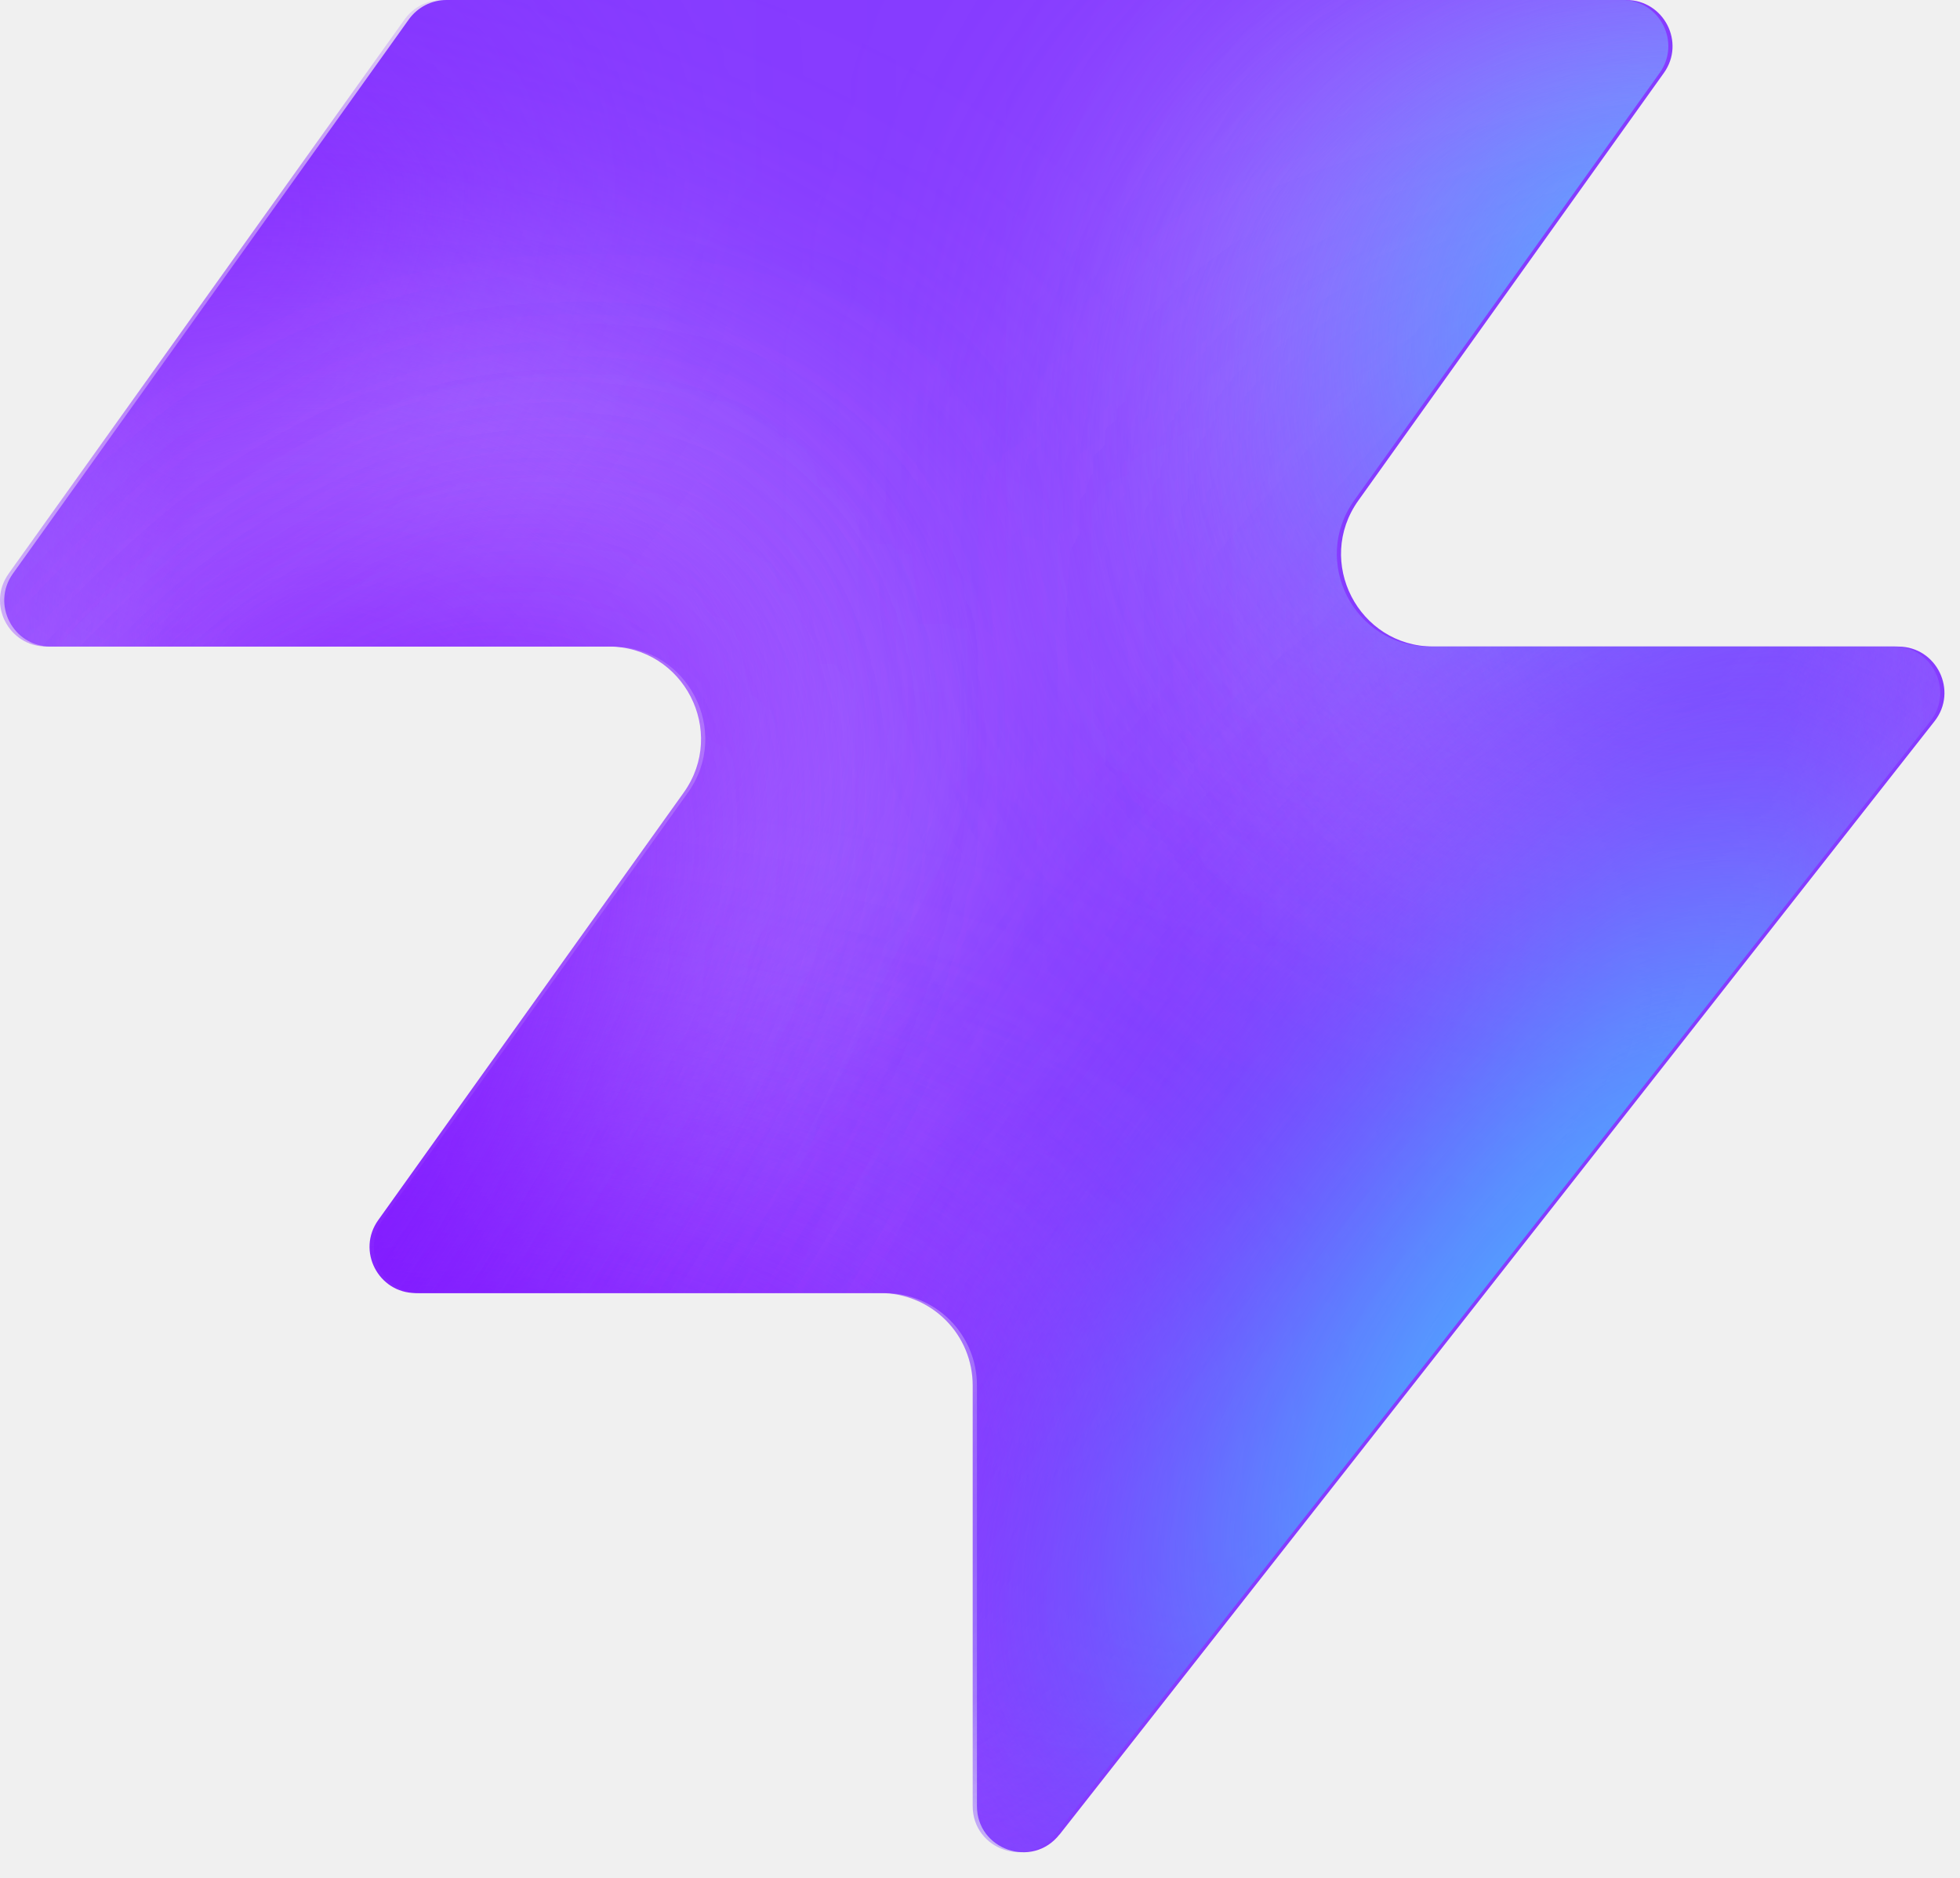
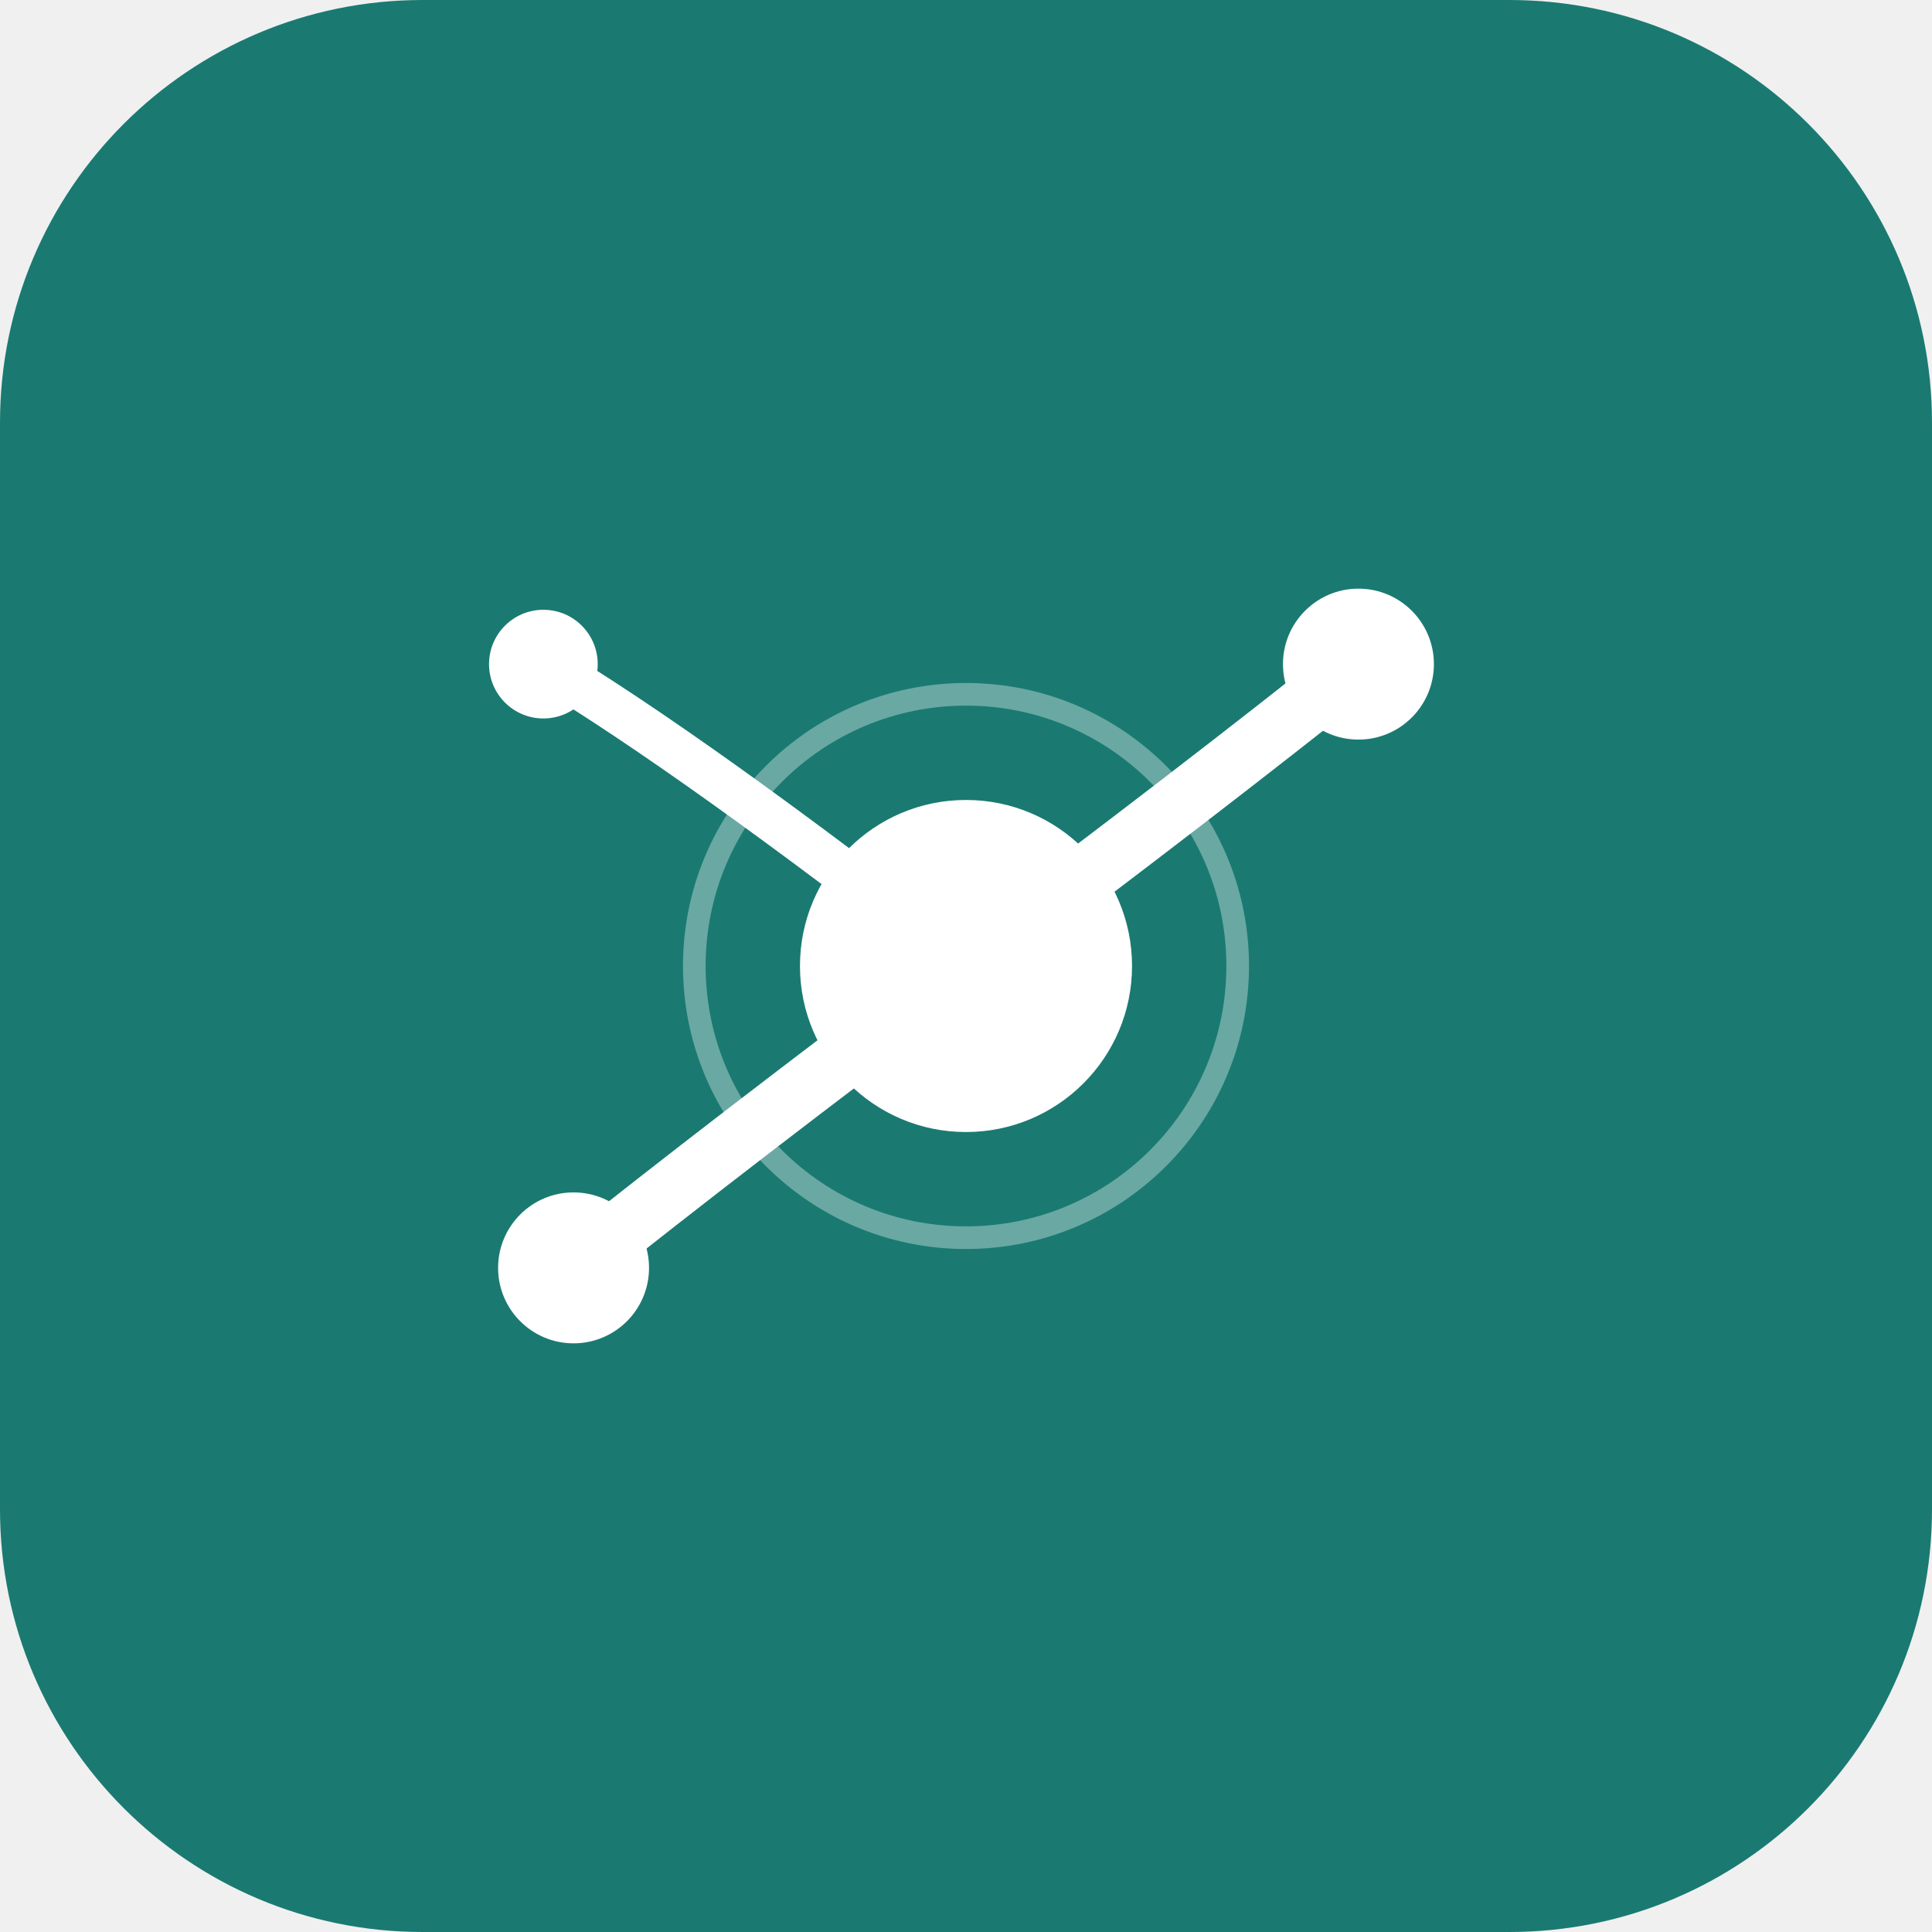
- <svg xmlns="http://www.w3.org/2000/svg" width="48" height="46" fill="none" viewBox="0 0 48 46">
-   <path fill="#863bff" d="M25.946 44.938c-.664.845-2.021.375-2.021-.698V33.937a2.26 2.26 0 0 0-2.262-2.262H10.287c-.92 0-1.456-1.04-.92-1.788l7.48-10.471c1.07-1.497 0-3.578-1.842-3.578H1.237c-.92 0-1.456-1.04-.92-1.788L10.013.474c.214-.297.556-.474.92-.474h28.894c.92 0 1.456 1.04.92 1.788l-7.48 10.471c-1.07 1.498 0 3.579 1.842 3.579h11.377c.943 0 1.473 1.088.89 1.83L25.947 44.94z" style="fill:#863bff;fill:color(display-p3 .525 .23 1);fill-opacity:1" />
-   <mask id="a" width="48" height="46" x="0" y="0" maskUnits="userSpaceOnUse" style="mask-type:alpha">
-     <path fill="#000" d="M25.842 44.938c-.664.844-2.021.375-2.021-.698V33.937a2.26 2.26 0 0 0-2.262-2.262H10.183c-.92 0-1.456-1.04-.92-1.788l7.48-10.471c1.07-1.498 0-3.579-1.842-3.579H1.133c-.92 0-1.456-1.04-.92-1.787L9.91.473c.214-.297.556-.474.92-.474h28.894c.92 0 1.456 1.04.92 1.788l-7.48 10.471c-1.07 1.498 0 3.578 1.842 3.578h11.377c.943 0 1.473 1.088.89 1.832L25.843 44.94z" style="fill:#000;fill-opacity:1" />
-   </mask>
-   <g mask="url(#a)">
-     <g filter="url(#b)">
-       <ellipse cx="5.508" cy="14.704" fill="#ede6ff" rx="5.508" ry="14.704" style="fill:#ede6ff;fill:color(display-p3 .927 .903 1);fill-opacity:1" transform="matrix(.00324 1 1 -.00324 -4.47 31.516)" />
-     </g>
-     <g filter="url(#c)">
-       <ellipse cx="10.399" cy="29.851" fill="#ede6ff" rx="10.399" ry="29.851" style="fill:#ede6ff;fill:color(display-p3 .927 .903 1);fill-opacity:1" transform="matrix(.00324 1 1 -.00324 -39.328 7.883)" />
-     </g>
-     <g filter="url(#d)">
-       <ellipse cx="5.508" cy="30.487" fill="#7e14ff" rx="5.508" ry="30.487" style="fill:#7e14ff;fill:color(display-p3 .492 .077 1);fill-opacity:1" transform="rotate(89.814 -25.913 -14.639)scale(1 -1)" />
-     </g>
-     <g filter="url(#e)">
-       <ellipse cx="5.508" cy="30.599" fill="#7e14ff" rx="5.508" ry="30.599" style="fill:#7e14ff;fill:color(display-p3 .492 .077 1);fill-opacity:1" transform="rotate(89.814 -32.644 -3.334)scale(1 -1)" />
-     </g>
-     <g filter="url(#f)">
-       <ellipse cx="5.508" cy="30.599" fill="#7e14ff" rx="5.508" ry="30.599" style="fill:#7e14ff;fill:color(display-p3 .492 .077 1);fill-opacity:1" transform="matrix(.00324 1 1 -.00324 -34.34 30.47)" />
-     </g>
-     <g filter="url(#g)">
-       <ellipse cx="14.072" cy="22.078" fill="#ede6ff" rx="14.072" ry="22.078" style="fill:#ede6ff;fill:color(display-p3 .927 .903 1);fill-opacity:1" transform="rotate(93.35 24.506 48.493)scale(-1 1)" />
-     </g>
-     <g filter="url(#h)">
-       <ellipse cx="3.47" cy="21.501" fill="#7e14ff" rx="3.47" ry="21.501" style="fill:#7e14ff;fill:color(display-p3 .492 .077 1);fill-opacity:1" transform="rotate(89.009 28.708 47.59)scale(-1 1)" />
-     </g>
-     <g filter="url(#i)">
-       <ellipse cx="3.47" cy="21.501" fill="#7e14ff" rx="3.47" ry="21.501" style="fill:#7e14ff;fill:color(display-p3 .492 .077 1);fill-opacity:1" transform="rotate(89.009 28.708 47.59)scale(-1 1)" />
-     </g>
-     <g filter="url(#j)">
-       <ellipse cx=".387" cy="8.972" fill="#7e14ff" rx="4.407" ry="29.108" style="fill:#7e14ff;fill:color(display-p3 .492 .077 1);fill-opacity:1" transform="rotate(39.51 .387 8.972)" />
-     </g>
-     <g filter="url(#k)">
-       <ellipse cx="47.523" cy="-6.092" fill="#7e14ff" rx="4.407" ry="29.108" style="fill:#7e14ff;fill:color(display-p3 .492 .077 1);fill-opacity:1" transform="rotate(37.892 47.523 -6.092)" />
-     </g>
-     <g filter="url(#l)">
-       <ellipse cx="41.412" cy="6.333" fill="#47bfff" rx="5.971" ry="9.665" style="fill:#47bfff;fill:color(display-p3 .28 .748 1);fill-opacity:1" transform="rotate(37.892 41.412 6.333)" />
-     </g>
-     <g filter="url(#m)">
-       <ellipse cx="-1.879" cy="38.332" fill="#7e14ff" rx="4.407" ry="29.108" style="fill:#7e14ff;fill:color(display-p3 .492 .077 1);fill-opacity:1" transform="rotate(37.892 -1.88 38.332)" />
-     </g>
-     <g filter="url(#n)">
-       <ellipse cx="-1.879" cy="38.332" fill="#7e14ff" rx="4.407" ry="29.108" style="fill:#7e14ff;fill:color(display-p3 .492 .077 1);fill-opacity:1" transform="rotate(37.892 -1.88 38.332)" />
-     </g>
-     <g filter="url(#o)">
-       <ellipse cx="35.651" cy="29.907" fill="#7e14ff" rx="4.407" ry="29.108" style="fill:#7e14ff;fill:color(display-p3 .492 .077 1);fill-opacity:1" transform="rotate(37.892 35.651 29.907)" />
-     </g>
-     <g filter="url(#p)">
-       <ellipse cx="38.418" cy="32.4" fill="#47bfff" rx="5.971" ry="15.297" style="fill:#47bfff;fill:color(display-p3 .28 .748 1);fill-opacity:1" transform="rotate(37.892 38.418 32.4)" />
-     </g>
+ <svg xmlns="http://www.w3.org/2000/svg" width="64" height="64" viewBox="0 0 64 64" fill="none">
+   <rect width="64" height="64" rx="14" fill="#1A7A71" />
+   <g transform="translate(12, 12) scale(1)">
+     <circle cx="20" cy="20" r="9" stroke="#FFFFFF" stroke-width="0.75" fill="none" opacity="0.35" />
+     <path d="M 20 20 Q 28 14 33 10" stroke="#FFFFFF" stroke-width="2" fill="none" stroke-linecap="round" />
+     <path d="M 20 20 Q 12 26 7 30" stroke="#FFFFFF" stroke-width="2" fill="none" stroke-linecap="round" />
+     <path d="M 20 20 Q 11 13 6 10" stroke="#FFFFFF" stroke-width="1.5" fill="none" stroke-linecap="round" />
+     <circle cx="20" cy="20" r="5.5" fill="#FFFFFF" />
+     <circle cx="33" cy="10" r="2.5" fill="#FFFFFF" />
+     <circle cx="7" cy="30" r="2.5" fill="#FFFFFF" />
+     <circle cx="6" cy="10" r="1.8" fill="#FFFFFF" />
  </g>
-   <defs>
-     <filter id="b" width="60.045" height="41.654" x="-19.77" y="16.149" color-interpolation-filters="sRGB" filterUnits="userSpaceOnUse">
-       <feFlood flood-opacity="0" result="BackgroundImageFix" />
-       <feBlend in="SourceGraphic" in2="BackgroundImageFix" result="shape" />
-       <feGaussianBlur result="effect1_foregroundBlur_2002_17158" stdDeviation="7.659" />
-     </filter>
-     <filter id="c" width="90.34" height="51.437" x="-54.613" y="-7.533" color-interpolation-filters="sRGB" filterUnits="userSpaceOnUse">
-       <feFlood flood-opacity="0" result="BackgroundImageFix" />
-       <feBlend in="SourceGraphic" in2="BackgroundImageFix" result="shape" />
-       <feGaussianBlur result="effect1_foregroundBlur_2002_17158" stdDeviation="7.659" />
-     </filter>
-     <filter id="d" width="79.355" height="29.4" x="-49.64" y="2.03" color-interpolation-filters="sRGB" filterUnits="userSpaceOnUse">
-       <feFlood flood-opacity="0" result="BackgroundImageFix" />
-       <feBlend in="SourceGraphic" in2="BackgroundImageFix" result="shape" />
-       <feGaussianBlur result="effect1_foregroundBlur_2002_17158" stdDeviation="4.596" />
-     </filter>
-     <filter id="e" width="79.579" height="29.4" x="-45.045" y="20.029" color-interpolation-filters="sRGB" filterUnits="userSpaceOnUse">
-       <feFlood flood-opacity="0" result="BackgroundImageFix" />
-       <feBlend in="SourceGraphic" in2="BackgroundImageFix" result="shape" />
-       <feGaussianBlur result="effect1_foregroundBlur_2002_17158" stdDeviation="4.596" />
-     </filter>
-     <filter id="f" width="79.579" height="29.4" x="-43.513" y="21.178" color-interpolation-filters="sRGB" filterUnits="userSpaceOnUse">
-       <feFlood flood-opacity="0" result="BackgroundImageFix" />
-       <feBlend in="SourceGraphic" in2="BackgroundImageFix" result="shape" />
-       <feGaussianBlur result="effect1_foregroundBlur_2002_17158" stdDeviation="4.596" />
-     </filter>
-     <filter id="g" width="74.749" height="58.852" x="15.756" y="-17.901" color-interpolation-filters="sRGB" filterUnits="userSpaceOnUse">
-       <feFlood flood-opacity="0" result="BackgroundImageFix" />
-       <feBlend in="SourceGraphic" in2="BackgroundImageFix" result="shape" />
-       <feGaussianBlur result="effect1_foregroundBlur_2002_17158" stdDeviation="7.659" />
-     </filter>
-     <filter id="h" width="61.377" height="25.362" x="23.548" y="2.284" color-interpolation-filters="sRGB" filterUnits="userSpaceOnUse">
-       <feFlood flood-opacity="0" result="BackgroundImageFix" />
-       <feBlend in="SourceGraphic" in2="BackgroundImageFix" result="shape" />
-       <feGaussianBlur result="effect1_foregroundBlur_2002_17158" stdDeviation="4.596" />
-     </filter>
-     <filter id="i" width="61.377" height="25.362" x="23.548" y="2.284" color-interpolation-filters="sRGB" filterUnits="userSpaceOnUse">
-       <feFlood flood-opacity="0" result="BackgroundImageFix" />
-       <feBlend in="SourceGraphic" in2="BackgroundImageFix" result="shape" />
-       <feGaussianBlur result="effect1_foregroundBlur_2002_17158" stdDeviation="4.596" />
-     </filter>
-     <filter id="j" width="56.045" height="63.649" x="-27.636" y="-22.853" color-interpolation-filters="sRGB" filterUnits="userSpaceOnUse">
-       <feFlood flood-opacity="0" result="BackgroundImageFix" />
-       <feBlend in="SourceGraphic" in2="BackgroundImageFix" result="shape" />
-       <feGaussianBlur result="effect1_foregroundBlur_2002_17158" stdDeviation="4.596" />
-     </filter>
-     <filter id="k" width="54.814" height="64.646" x="20.116" y="-38.415" color-interpolation-filters="sRGB" filterUnits="userSpaceOnUse">
-       <feFlood flood-opacity="0" result="BackgroundImageFix" />
-       <feBlend in="SourceGraphic" in2="BackgroundImageFix" result="shape" />
-       <feGaussianBlur result="effect1_foregroundBlur_2002_17158" stdDeviation="4.596" />
-     </filter>
-     <filter id="l" width="33.541" height="35.313" x="24.641" y="-11.323" color-interpolation-filters="sRGB" filterUnits="userSpaceOnUse">
-       <feFlood flood-opacity="0" result="BackgroundImageFix" />
-       <feBlend in="SourceGraphic" in2="BackgroundImageFix" result="shape" />
-       <feGaussianBlur result="effect1_foregroundBlur_2002_17158" stdDeviation="4.596" />
-     </filter>
-     <filter id="m" width="54.814" height="64.646" x="-29.286" y="6.009" color-interpolation-filters="sRGB" filterUnits="userSpaceOnUse">
-       <feFlood flood-opacity="0" result="BackgroundImageFix" />
-       <feBlend in="SourceGraphic" in2="BackgroundImageFix" result="shape" />
-       <feGaussianBlur result="effect1_foregroundBlur_2002_17158" stdDeviation="4.596" />
-     </filter>
-     <filter id="n" width="54.814" height="64.646" x="-29.286" y="6.009" color-interpolation-filters="sRGB" filterUnits="userSpaceOnUse">
-       <feFlood flood-opacity="0" result="BackgroundImageFix" />
-       <feBlend in="SourceGraphic" in2="BackgroundImageFix" result="shape" />
-       <feGaussianBlur result="effect1_foregroundBlur_2002_17158" stdDeviation="4.596" />
-     </filter>
-     <filter id="o" width="54.814" height="64.646" x="8.244" y="-2.416" color-interpolation-filters="sRGB" filterUnits="userSpaceOnUse">
-       <feFlood flood-opacity="0" result="BackgroundImageFix" />
-       <feBlend in="SourceGraphic" in2="BackgroundImageFix" result="shape" />
-       <feGaussianBlur result="effect1_foregroundBlur_2002_17158" stdDeviation="4.596" />
-     </filter>
-     <filter id="p" width="39.409" height="43.623" x="18.713" y="10.588" color-interpolation-filters="sRGB" filterUnits="userSpaceOnUse">
-       <feFlood flood-opacity="0" result="BackgroundImageFix" />
-       <feBlend in="SourceGraphic" in2="BackgroundImageFix" result="shape" />
-       <feGaussianBlur result="effect1_foregroundBlur_2002_17158" stdDeviation="4.596" />
-     </filter>
-   </defs>
</svg>
